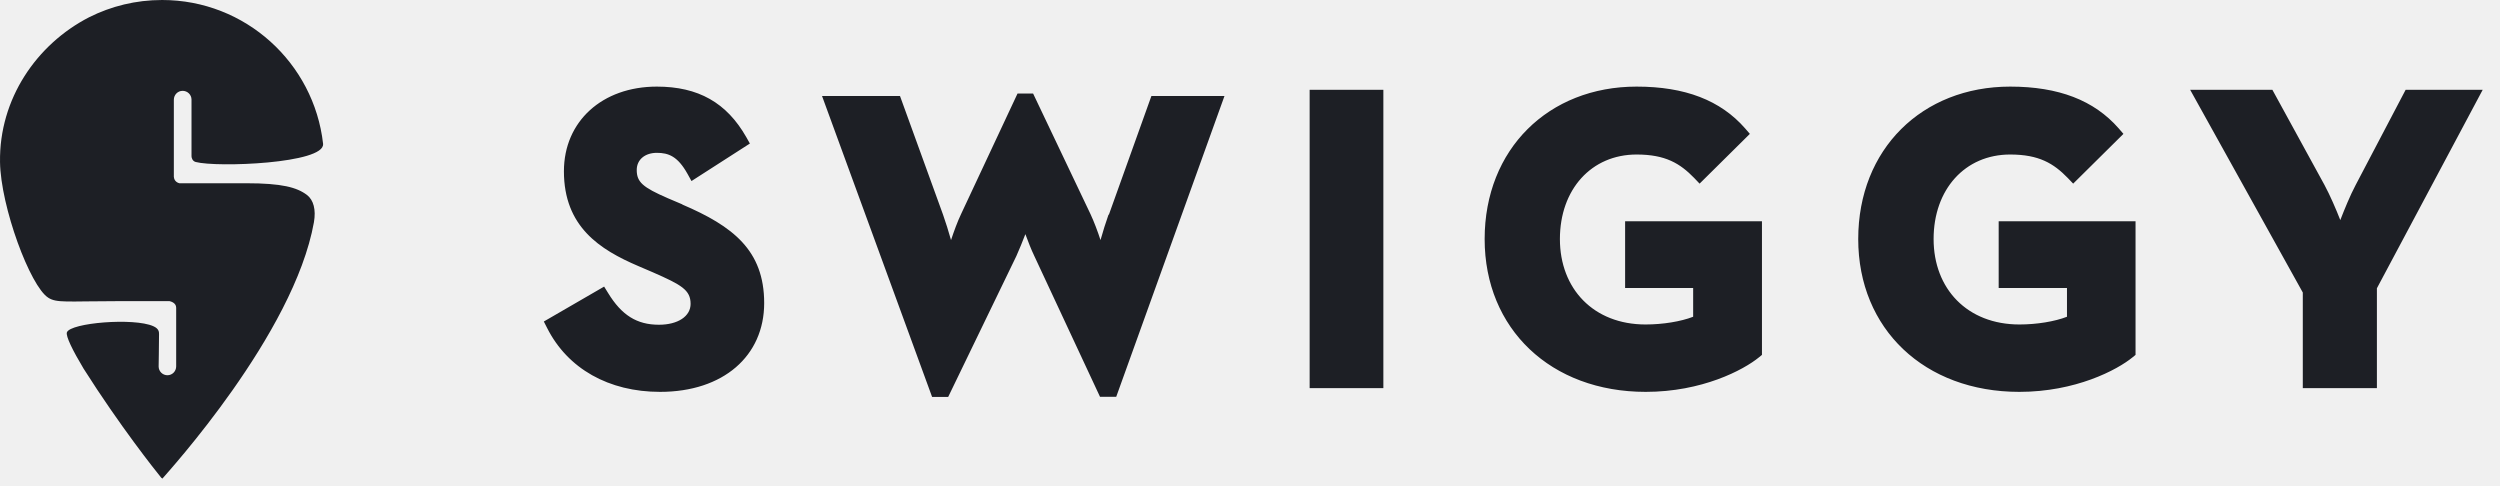
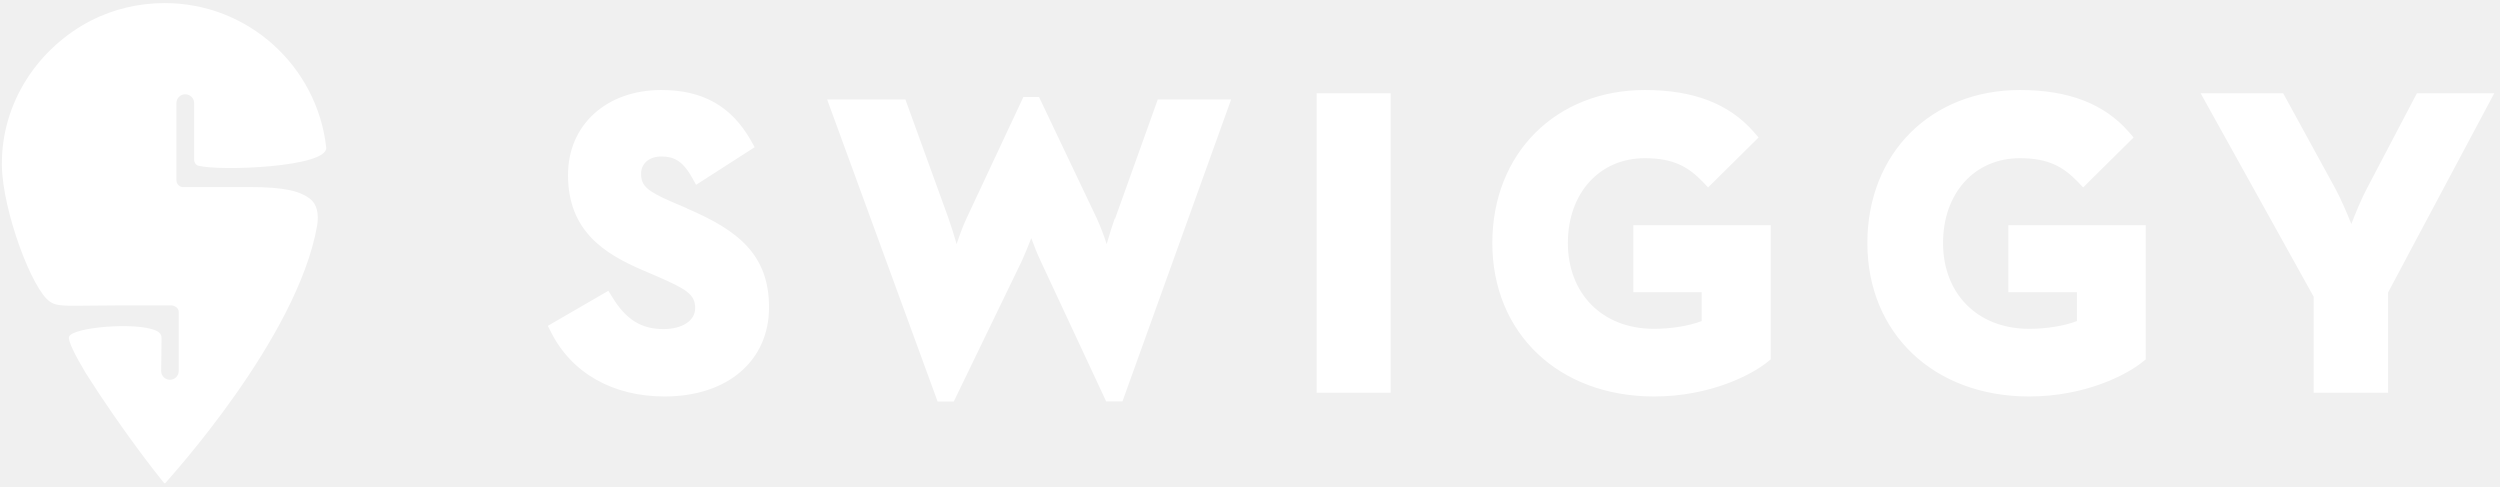
- <svg xmlns="http://www.w3.org/2000/svg" width="134" height="26" viewBox="0 0 134 26" fill="none">
-   <g clip-path="url(#clip0_50_1325)">
-     <path d="M8.697 25.646C8.697 25.646 8.662 25.618 8.642 25.605C8.331 25.225 6.424 22.828 4.477 19.754C3.89 18.773 3.517 18.014 3.586 17.813C3.779 17.302 7.17 17.019 8.213 17.482C8.531 17.62 8.524 17.806 8.524 17.917C8.524 18.387 8.503 19.644 8.503 19.644C8.503 19.906 8.718 20.113 8.973 20.113C9.236 20.113 9.443 19.899 9.443 19.637V16.494C9.443 16.225 9.146 16.156 9.091 16.142C8.545 16.142 7.44 16.142 6.245 16.142C3.62 16.142 3.033 16.252 2.584 15.955C1.617 15.341 0.035 11.079 0.001 8.682C-0.047 5.305 1.956 2.376 4.774 0.926C5.955 0.332 7.281 0 8.69 0C13.152 0 16.826 3.371 17.317 7.701C17.317 7.701 17.317 7.708 17.317 7.715C17.407 8.765 11.632 8.986 10.486 8.682C10.313 8.634 10.265 8.454 10.265 8.378C10.265 7.584 10.265 5.339 10.265 5.339C10.265 5.077 10.051 4.869 9.788 4.869C9.526 4.869 9.318 5.084 9.318 5.346V9.476C9.339 9.739 9.553 9.808 9.616 9.822C10.265 9.822 11.784 9.822 13.2 9.822C15.114 9.822 15.915 10.043 16.453 10.45C16.806 10.72 16.944 11.238 16.826 11.915C15.756 17.917 8.959 25.349 8.704 25.653L8.697 25.646ZM36.567 10.961C39.281 12.122 40.96 13.414 40.96 16.245C40.96 19.077 38.77 21.004 35.379 21.004C32.63 21.004 30.427 19.761 29.328 17.585L29.149 17.233L32.381 15.361L32.595 15.707C33.321 16.895 34.136 17.406 35.317 17.406C36.332 17.406 37.016 16.957 37.016 16.287C37.016 15.541 36.519 15.265 34.992 14.595L34.218 14.263C32.146 13.379 30.226 12.149 30.226 9.179C30.226 6.506 32.278 4.642 35.206 4.642C37.43 4.642 38.95 5.505 40 7.349L40.193 7.694L37.064 9.704L36.85 9.318C36.325 8.378 35.835 8.192 35.206 8.192C34.578 8.192 34.129 8.551 34.129 9.11C34.129 9.753 34.44 10.036 35.793 10.623L36.574 10.955L36.567 10.961ZM59.436 11.507L61.715 5.146H65.632L59.83 21.267H58.96L55.437 13.717C55.271 13.372 55.105 12.944 54.96 12.55C54.808 12.944 54.636 13.372 54.477 13.724L50.823 21.274H49.96L44.061 5.146H48.24L50.547 11.507C50.692 11.915 50.844 12.405 50.975 12.868C51.134 12.391 51.32 11.88 51.514 11.473L54.539 5.015H55.375L58.449 11.473C58.642 11.887 58.835 12.398 58.987 12.868C59.118 12.405 59.27 11.915 59.416 11.507H59.436ZM70.197 20.804V4.814H74.148V20.804H70.197ZM87.106 15.43V11.859H94.441V19.022L94.289 19.146C93.447 19.837 91.222 21.004 88.211 21.004C83.127 21.004 79.577 17.634 79.577 12.813C79.577 7.991 83.003 4.642 87.721 4.642C90.318 4.642 92.217 5.374 93.536 6.879L93.792 7.176L91.098 9.843L90.808 9.539C90.055 8.765 89.275 8.282 87.721 8.282C85.303 8.282 83.611 10.146 83.611 12.813C83.611 15.479 85.414 17.392 88.204 17.392C89.13 17.392 90.097 17.233 90.753 16.978V15.437H87.099L87.106 15.43ZM107.129 15.43V11.859H114.465V19.022L114.313 19.146C113.47 19.837 111.246 21.004 108.235 21.004C103.151 21.004 99.601 17.634 99.601 12.813C99.601 7.991 103.027 4.642 107.744 4.642C110.341 4.642 112.241 5.374 113.56 6.879L113.816 7.176L111.122 9.843L110.832 9.539C110.079 8.765 109.298 8.282 107.744 8.282C105.327 8.282 103.641 10.146 103.641 12.813C103.641 15.479 105.444 17.392 108.242 17.392C109.167 17.392 110.134 17.233 110.79 16.978V15.437H107.136L107.129 15.43ZM128.942 4.814H133.072L127.402 15.451V20.804H123.43V15.679L117.393 4.814H121.8L124.591 9.912C124.888 10.464 125.205 11.196 125.44 11.797C125.668 11.21 125.965 10.478 126.262 9.919L128.942 4.814Z" fill="#1D1F25" />
+ <svg xmlns="http://www.w3.org/2000/svg" width="185" height="36" viewBox="0 0 185 36" fill="none">
+   <g clip-path="url(#clip0_287_2948)">
+     <path d="M12.193 35.773C12.193 35.773 12.145 35.734 12.116 35.715C11.685 35.188 9.043 31.867 6.344 27.607C5.53 26.247 5.013 25.194 5.109 24.917C5.377 24.208 10.077 23.816 11.523 24.457C11.963 24.648 11.954 24.907 11.954 25.06C11.954 25.711 11.925 27.453 11.925 27.453C11.925 27.817 12.222 28.104 12.576 28.104C12.94 28.104 13.227 27.808 13.227 27.444V23.088C13.227 22.715 12.815 22.619 12.739 22.6C11.982 22.6 10.451 22.6 8.794 22.6C5.157 22.6 4.343 22.753 3.721 22.341C2.38 21.489 0.188 15.583 0.14 12.261C0.073 7.58 2.85 3.521 6.755 1.51C8.392 0.687 10.23 0.228 12.183 0.228C18.368 0.228 23.46 4.899 24.14 10.902C24.14 10.902 24.14 10.911 24.14 10.921C24.265 12.376 16.262 12.682 14.672 12.261C14.433 12.194 14.366 11.945 14.366 11.84C14.366 10.739 14.366 7.628 14.366 7.628C14.366 7.264 14.069 6.977 13.705 6.977C13.342 6.977 13.055 7.273 13.055 7.637V13.362C13.083 13.726 13.38 13.821 13.466 13.841C14.366 13.841 16.472 13.841 18.435 13.841C21.086 13.841 22.197 14.147 22.944 14.712C23.432 15.085 23.623 15.803 23.46 16.741C21.977 25.06 12.557 35.361 12.203 35.782L12.193 35.773ZM50.82 15.42C54.583 17.028 56.909 18.819 56.909 22.744C56.909 26.669 53.874 29.339 49.174 29.339C45.364 29.339 42.31 27.616 40.788 24.601L40.539 24.113L45.019 21.518L45.316 21.997C46.321 23.643 47.451 24.352 49.088 24.352C50.495 24.352 51.443 23.73 51.443 22.801C51.443 21.767 50.753 21.384 48.638 20.456L47.566 19.996C44.694 18.771 42.032 17.067 42.032 12.95C42.032 9.245 44.876 6.661 48.934 6.661C52.017 6.661 54.123 7.857 55.578 10.413L55.846 10.892L51.51 13.678L51.213 13.142C50.485 11.84 49.806 11.581 48.934 11.581C48.063 11.581 47.441 12.079 47.441 12.854C47.441 13.745 47.872 14.137 49.748 14.951L50.83 15.411L50.82 15.42ZM82.517 16.176L85.676 7.36H91.104L83.063 29.703H81.856L76.974 19.24C76.744 18.761 76.515 18.168 76.314 17.622C76.103 18.168 75.864 18.761 75.644 19.249L70.579 29.713H69.383L61.207 7.36H66.999L70.196 16.176C70.397 16.741 70.608 17.421 70.79 18.062C71.01 17.402 71.269 16.693 71.537 16.128L75.73 7.178H76.888L81.148 16.128C81.416 16.703 81.684 17.411 81.895 18.062C82.077 17.421 82.287 16.741 82.488 16.176H82.517ZM97.432 29.062V6.9H102.908V29.062H97.432ZM120.867 21.614V16.665H131.033V26.592L130.823 26.764C129.655 27.721 126.572 29.339 122.399 29.339C115.353 29.339 110.432 24.668 110.432 17.986C110.432 11.304 115.18 6.661 121.719 6.661C125.318 6.661 127.951 7.675 129.779 9.762L130.134 10.174L126.4 13.869L125.998 13.448C124.955 12.376 123.873 11.706 121.719 11.706C118.368 11.706 116.023 14.29 116.023 17.986C116.023 21.681 118.521 24.333 122.389 24.333C123.672 24.333 125.012 24.113 125.921 23.758V21.623H120.857L120.867 21.614ZM148.619 21.614V16.665H158.786V26.592L158.575 26.764C157.407 27.721 154.325 29.339 150.151 29.339C143.105 29.339 138.185 24.668 138.185 17.986C138.185 11.304 142.933 6.661 149.471 6.661C153.071 6.661 155.703 7.675 157.532 9.762L157.886 10.174L154.153 13.869L153.75 13.448C152.707 12.376 151.625 11.706 149.471 11.706C146.121 11.706 143.785 14.29 143.785 17.986C143.785 21.681 146.283 24.333 150.161 24.333C151.443 24.333 152.784 24.113 153.693 23.758V21.623H148.629L148.619 21.614ZM178.851 6.9H184.576L176.716 21.643V29.062H171.212V21.959L162.845 6.9H168.953L172.82 13.965C173.232 14.731 173.672 15.746 173.998 16.578C174.314 15.765 174.725 14.75 175.137 13.975L178.851 6.9Z" fill="white" />
  </g>
  <defs>
-     <clipPath id="clip0_50_1325">
-       <rect width="133.072" height="25.646" fill="white" />
+     <clipPath id="clip0_287_2948">
+       <rect width="184.436" height="35.545" fill="white" transform="translate(0.13916 0.227539)" />
    </clipPath>
  </defs>
</svg>
